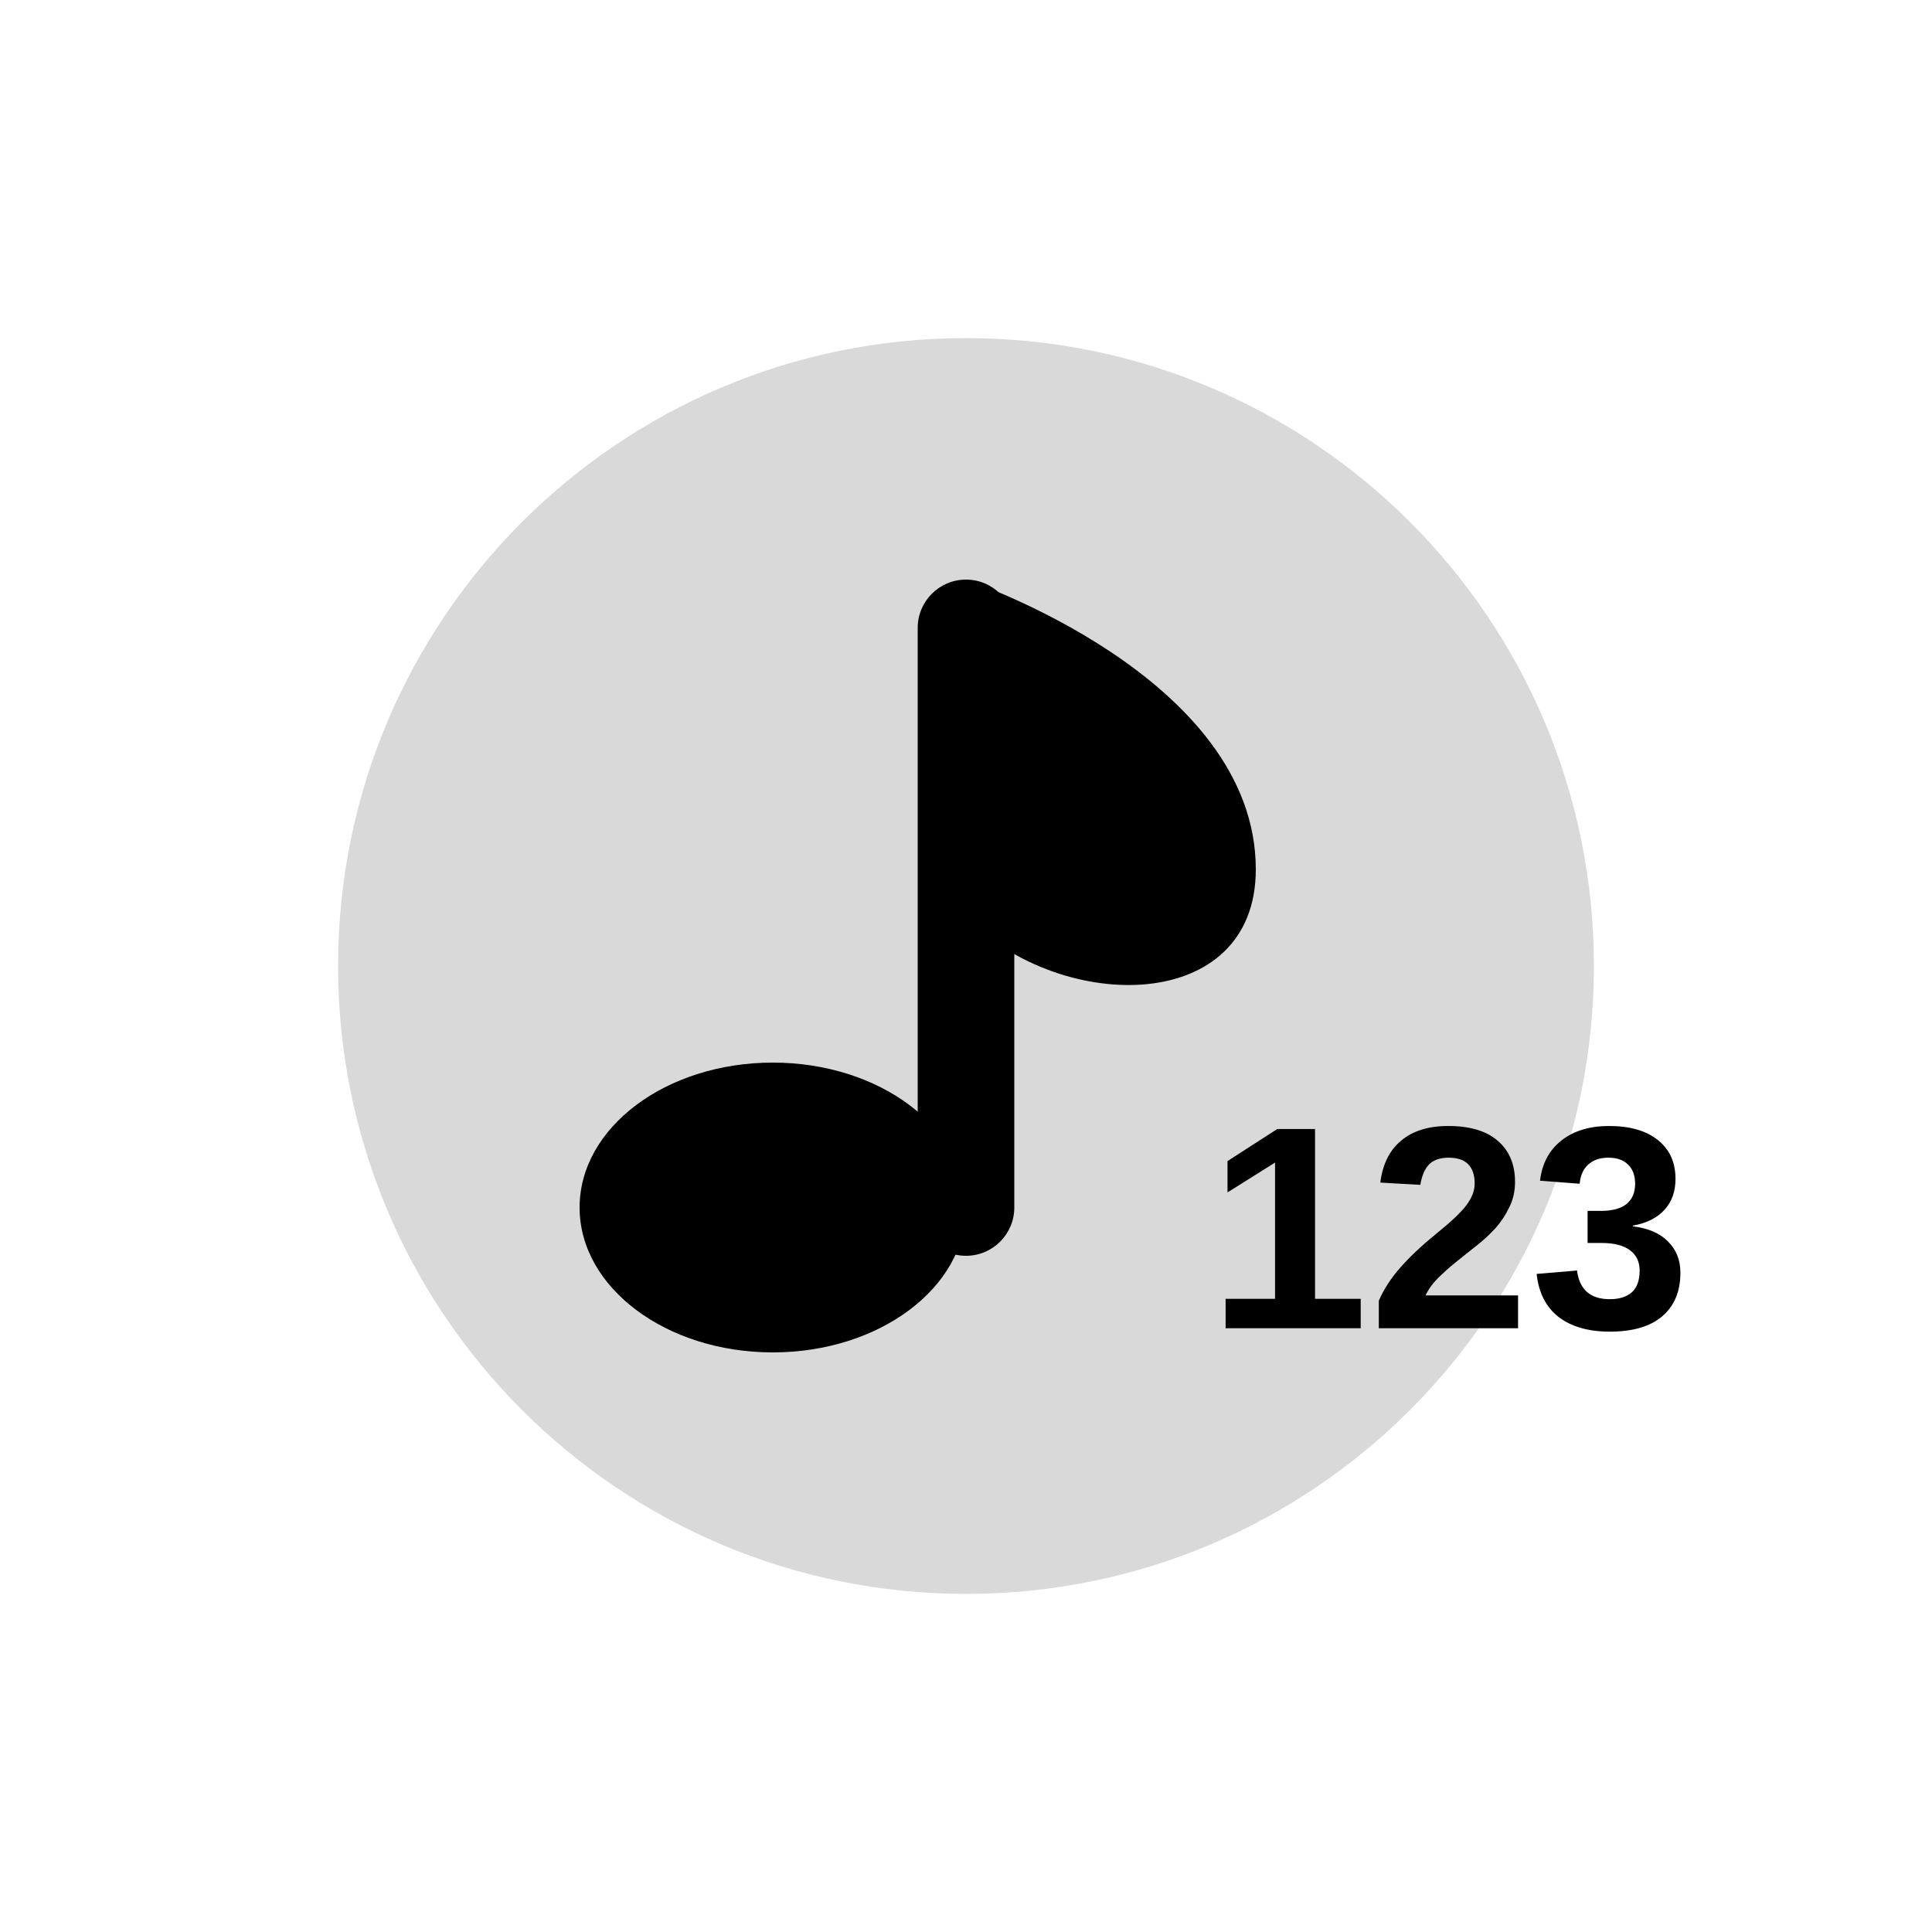
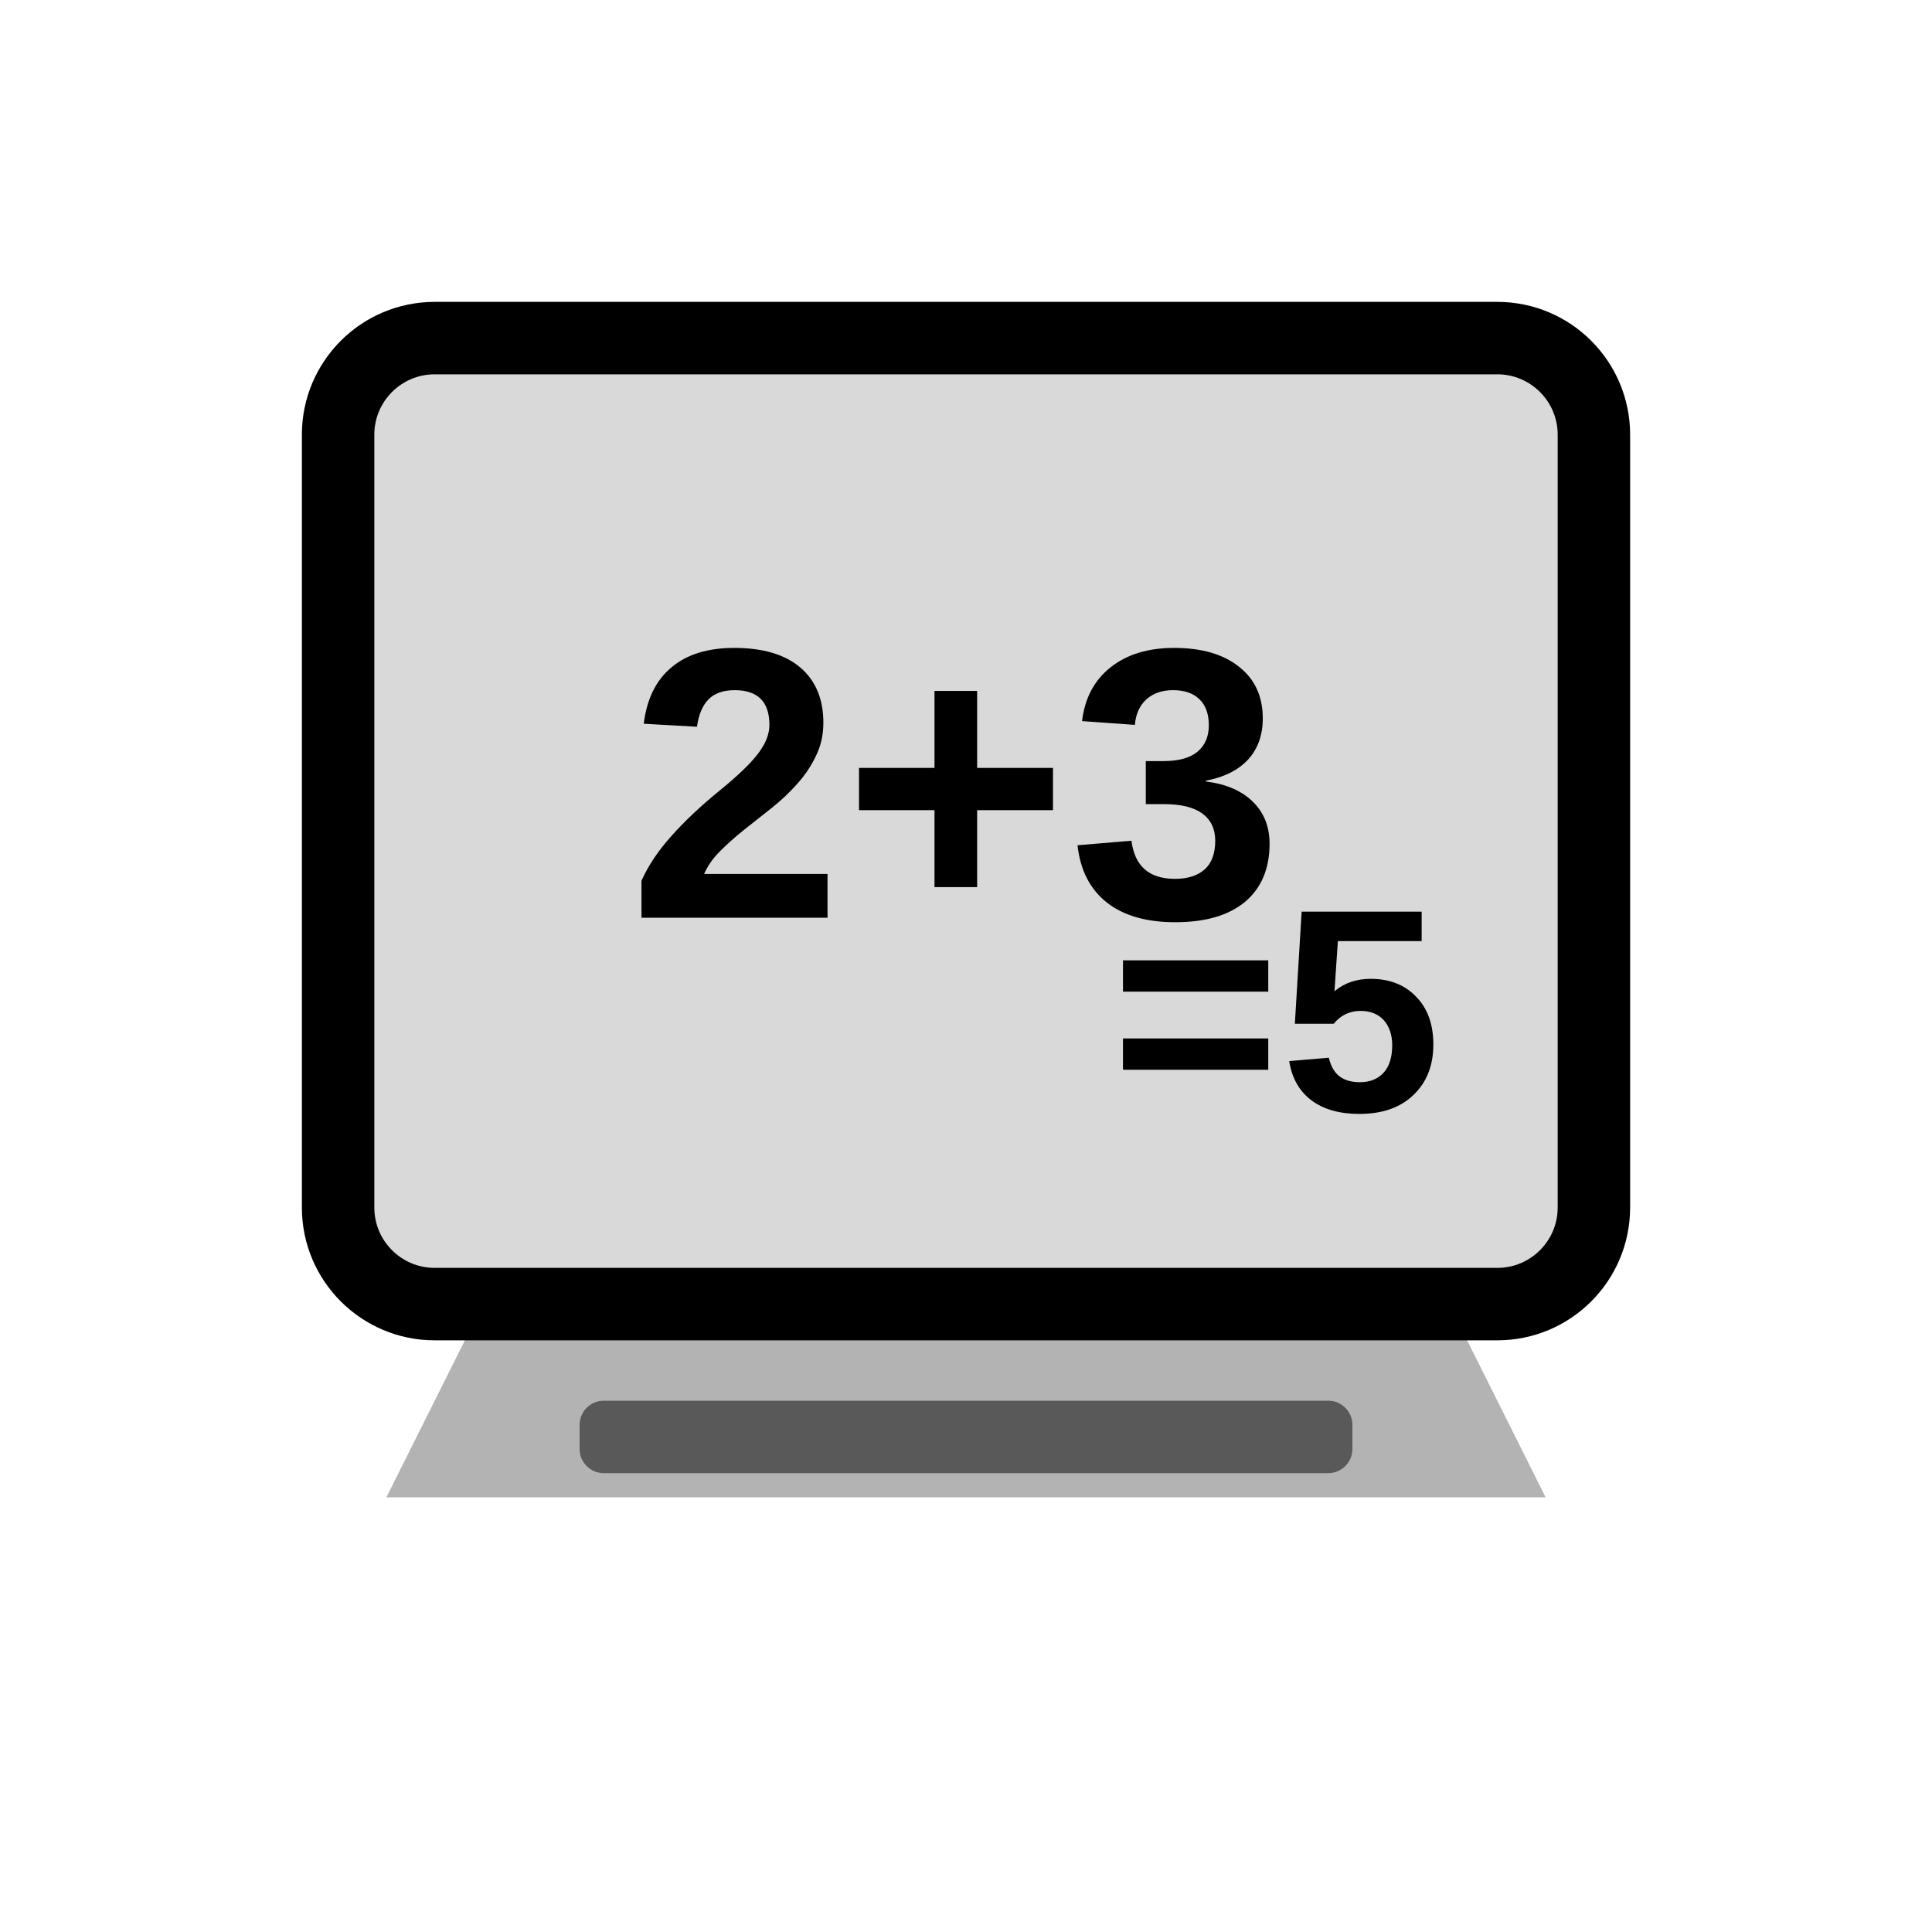
<svg xmlns="http://www.w3.org/2000/svg" viewBox="0 0 80 80" fill="none">
-   <circle cx="40" cy="40" r="26" fill="currentColor" fill-opacity="0.15" />
-   <ellipse cx="32" cy="50" rx="8" ry="6" fill="currentColor" />
-   <rect x="38" y="24" width="4" height="28" rx="2" fill="currentColor" />
-   <path d="M40 24C40 24 52 28 52 36C52 42 44 42 40 38" fill="currentColor" />
-   <text x="50" y="55" font-family="Arial, sans-serif" font-size="12" font-weight="bold" fill="currentColor">123</text>
+   <rect x="14" y="14" width="52" height="40" rx="4" fill="currentColor" fill-opacity="0.15" stroke="currentColor" stroke-width="3" />
+   <text x="26" y="38" font-family="Arial, sans-serif" font-size="16" font-weight="bold" fill="currentColor">2+3</text>
+   <text x="46" y="46" font-family="Arial, sans-serif" font-size="12" font-weight="bold" fill="currentColor">=5</text>
+   <path d="M20 54H60L64 62H16L20 54Z" fill="currentColor" fill-opacity="0.3" />
+   <rect x="24" y="58" width="32" height="3" rx="1" fill="currentColor" fill-opacity="0.5" />
</svg>
